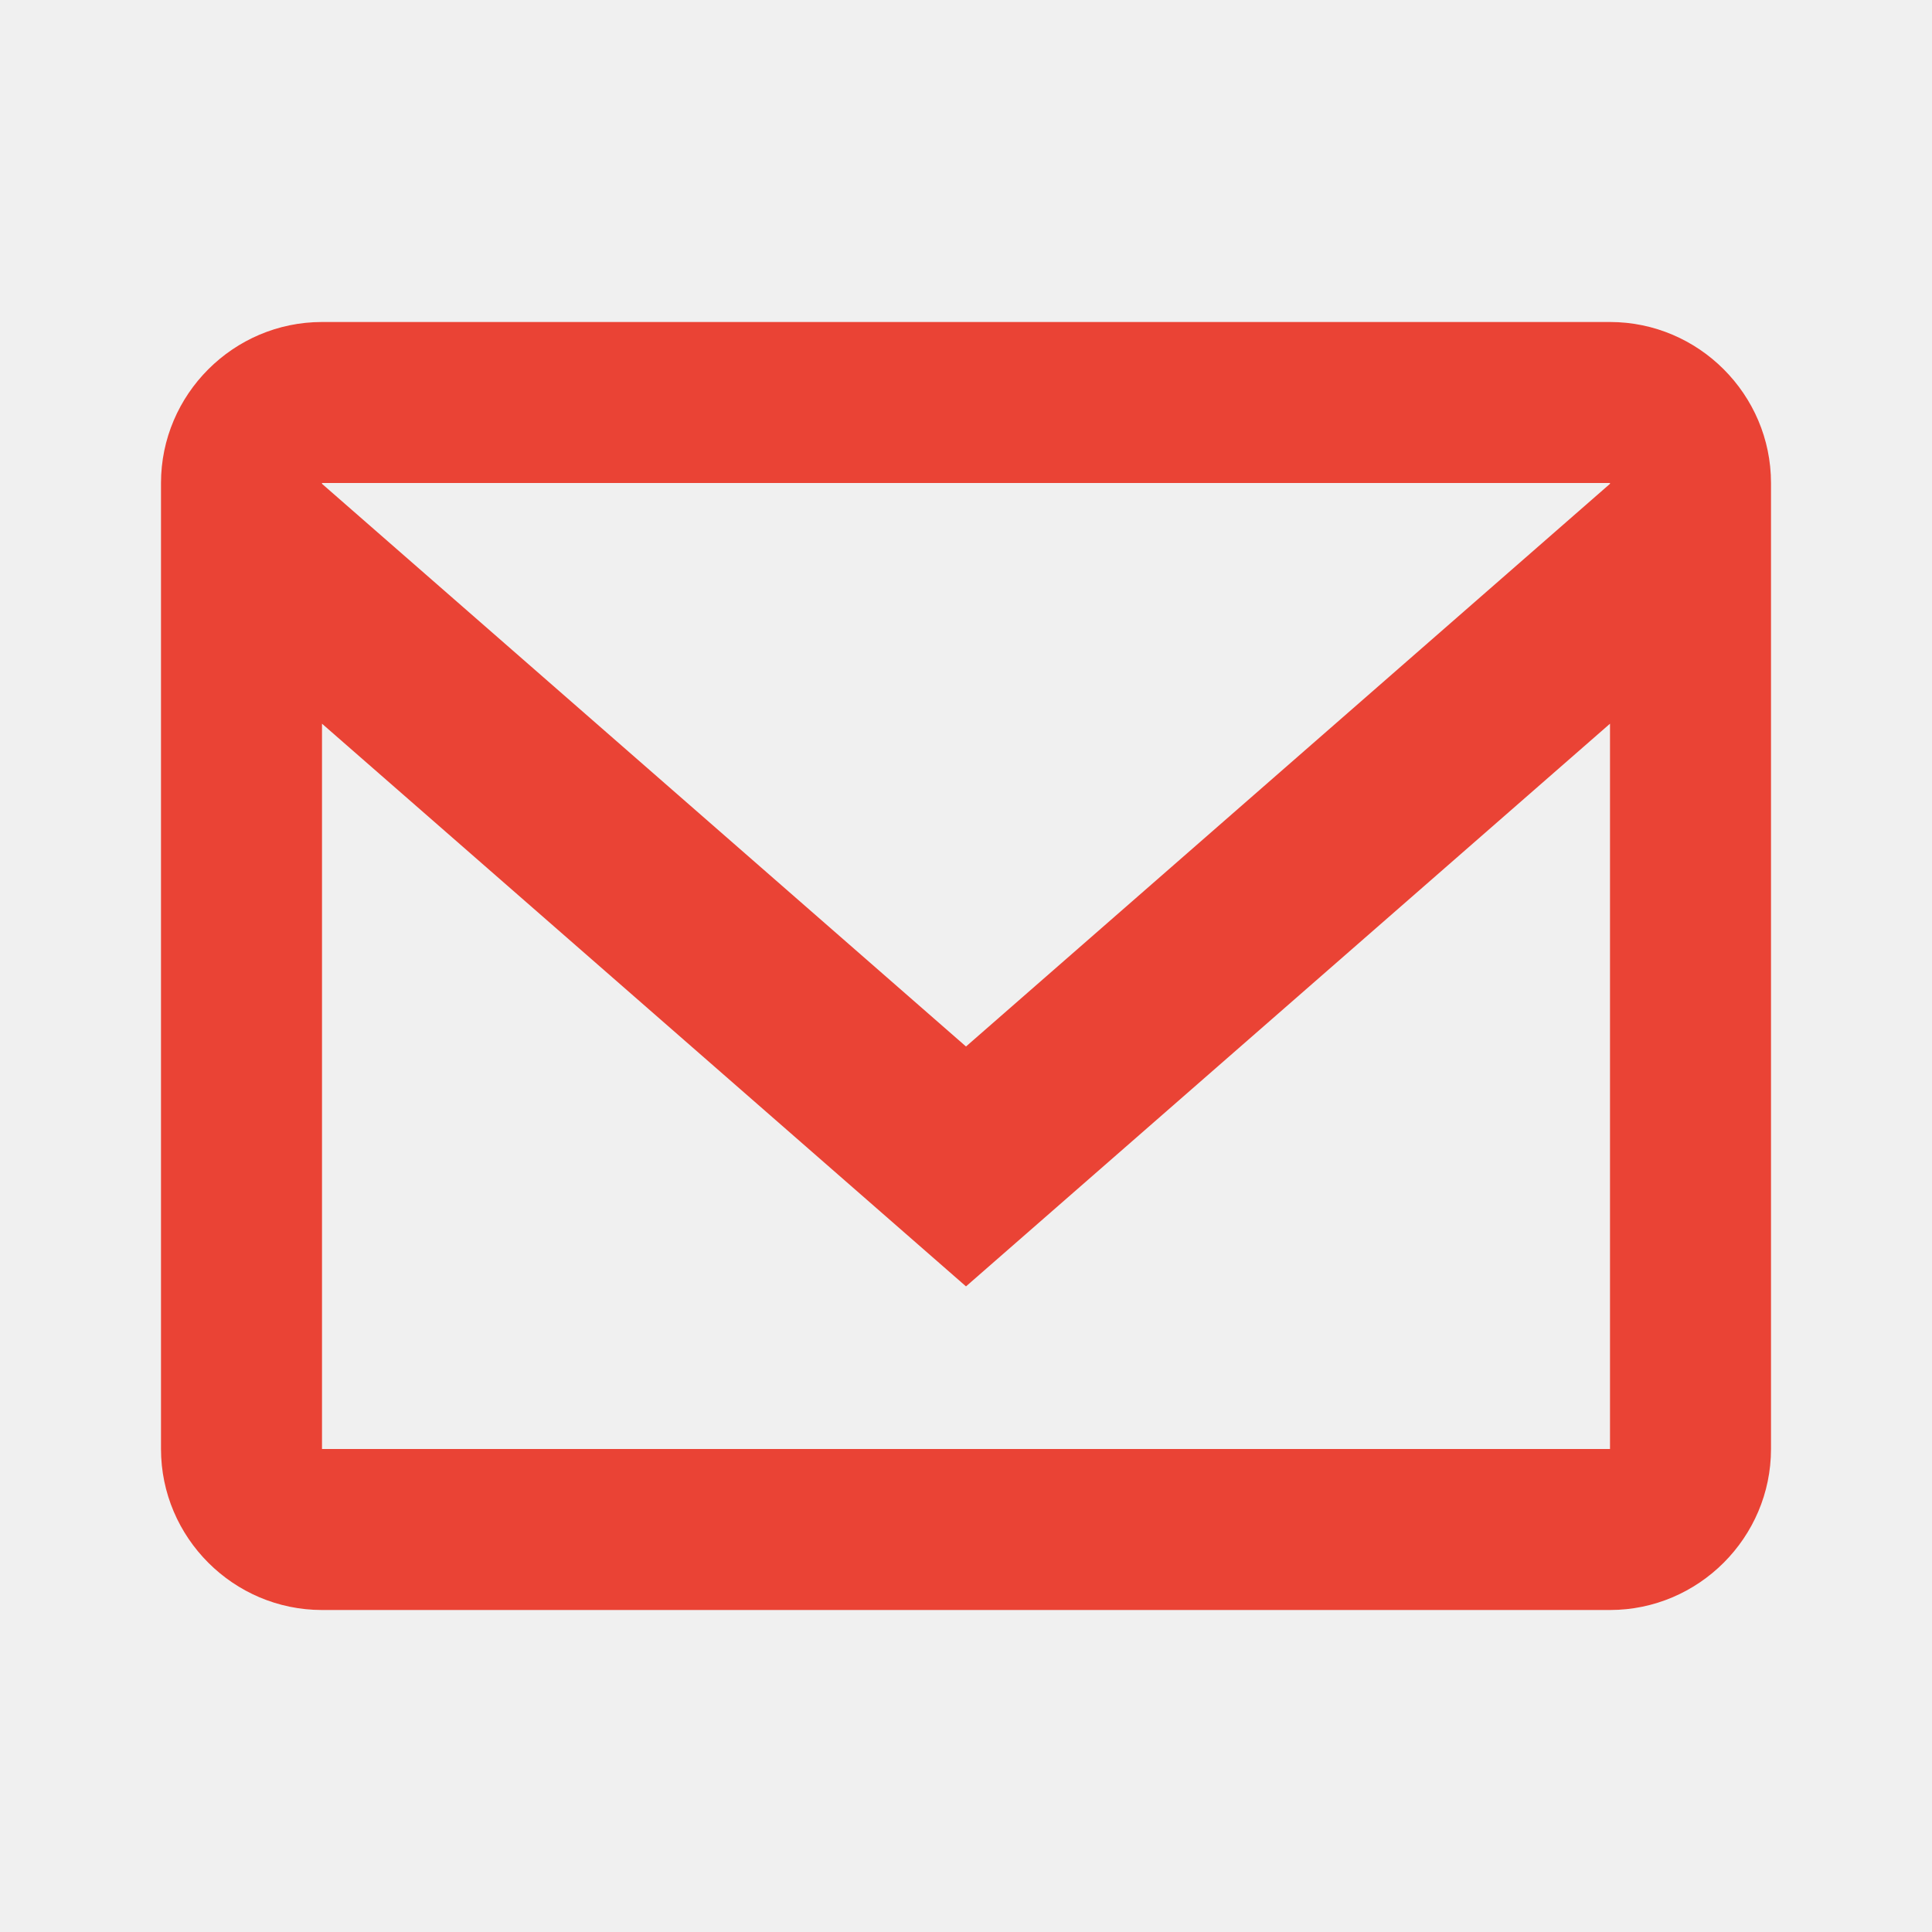
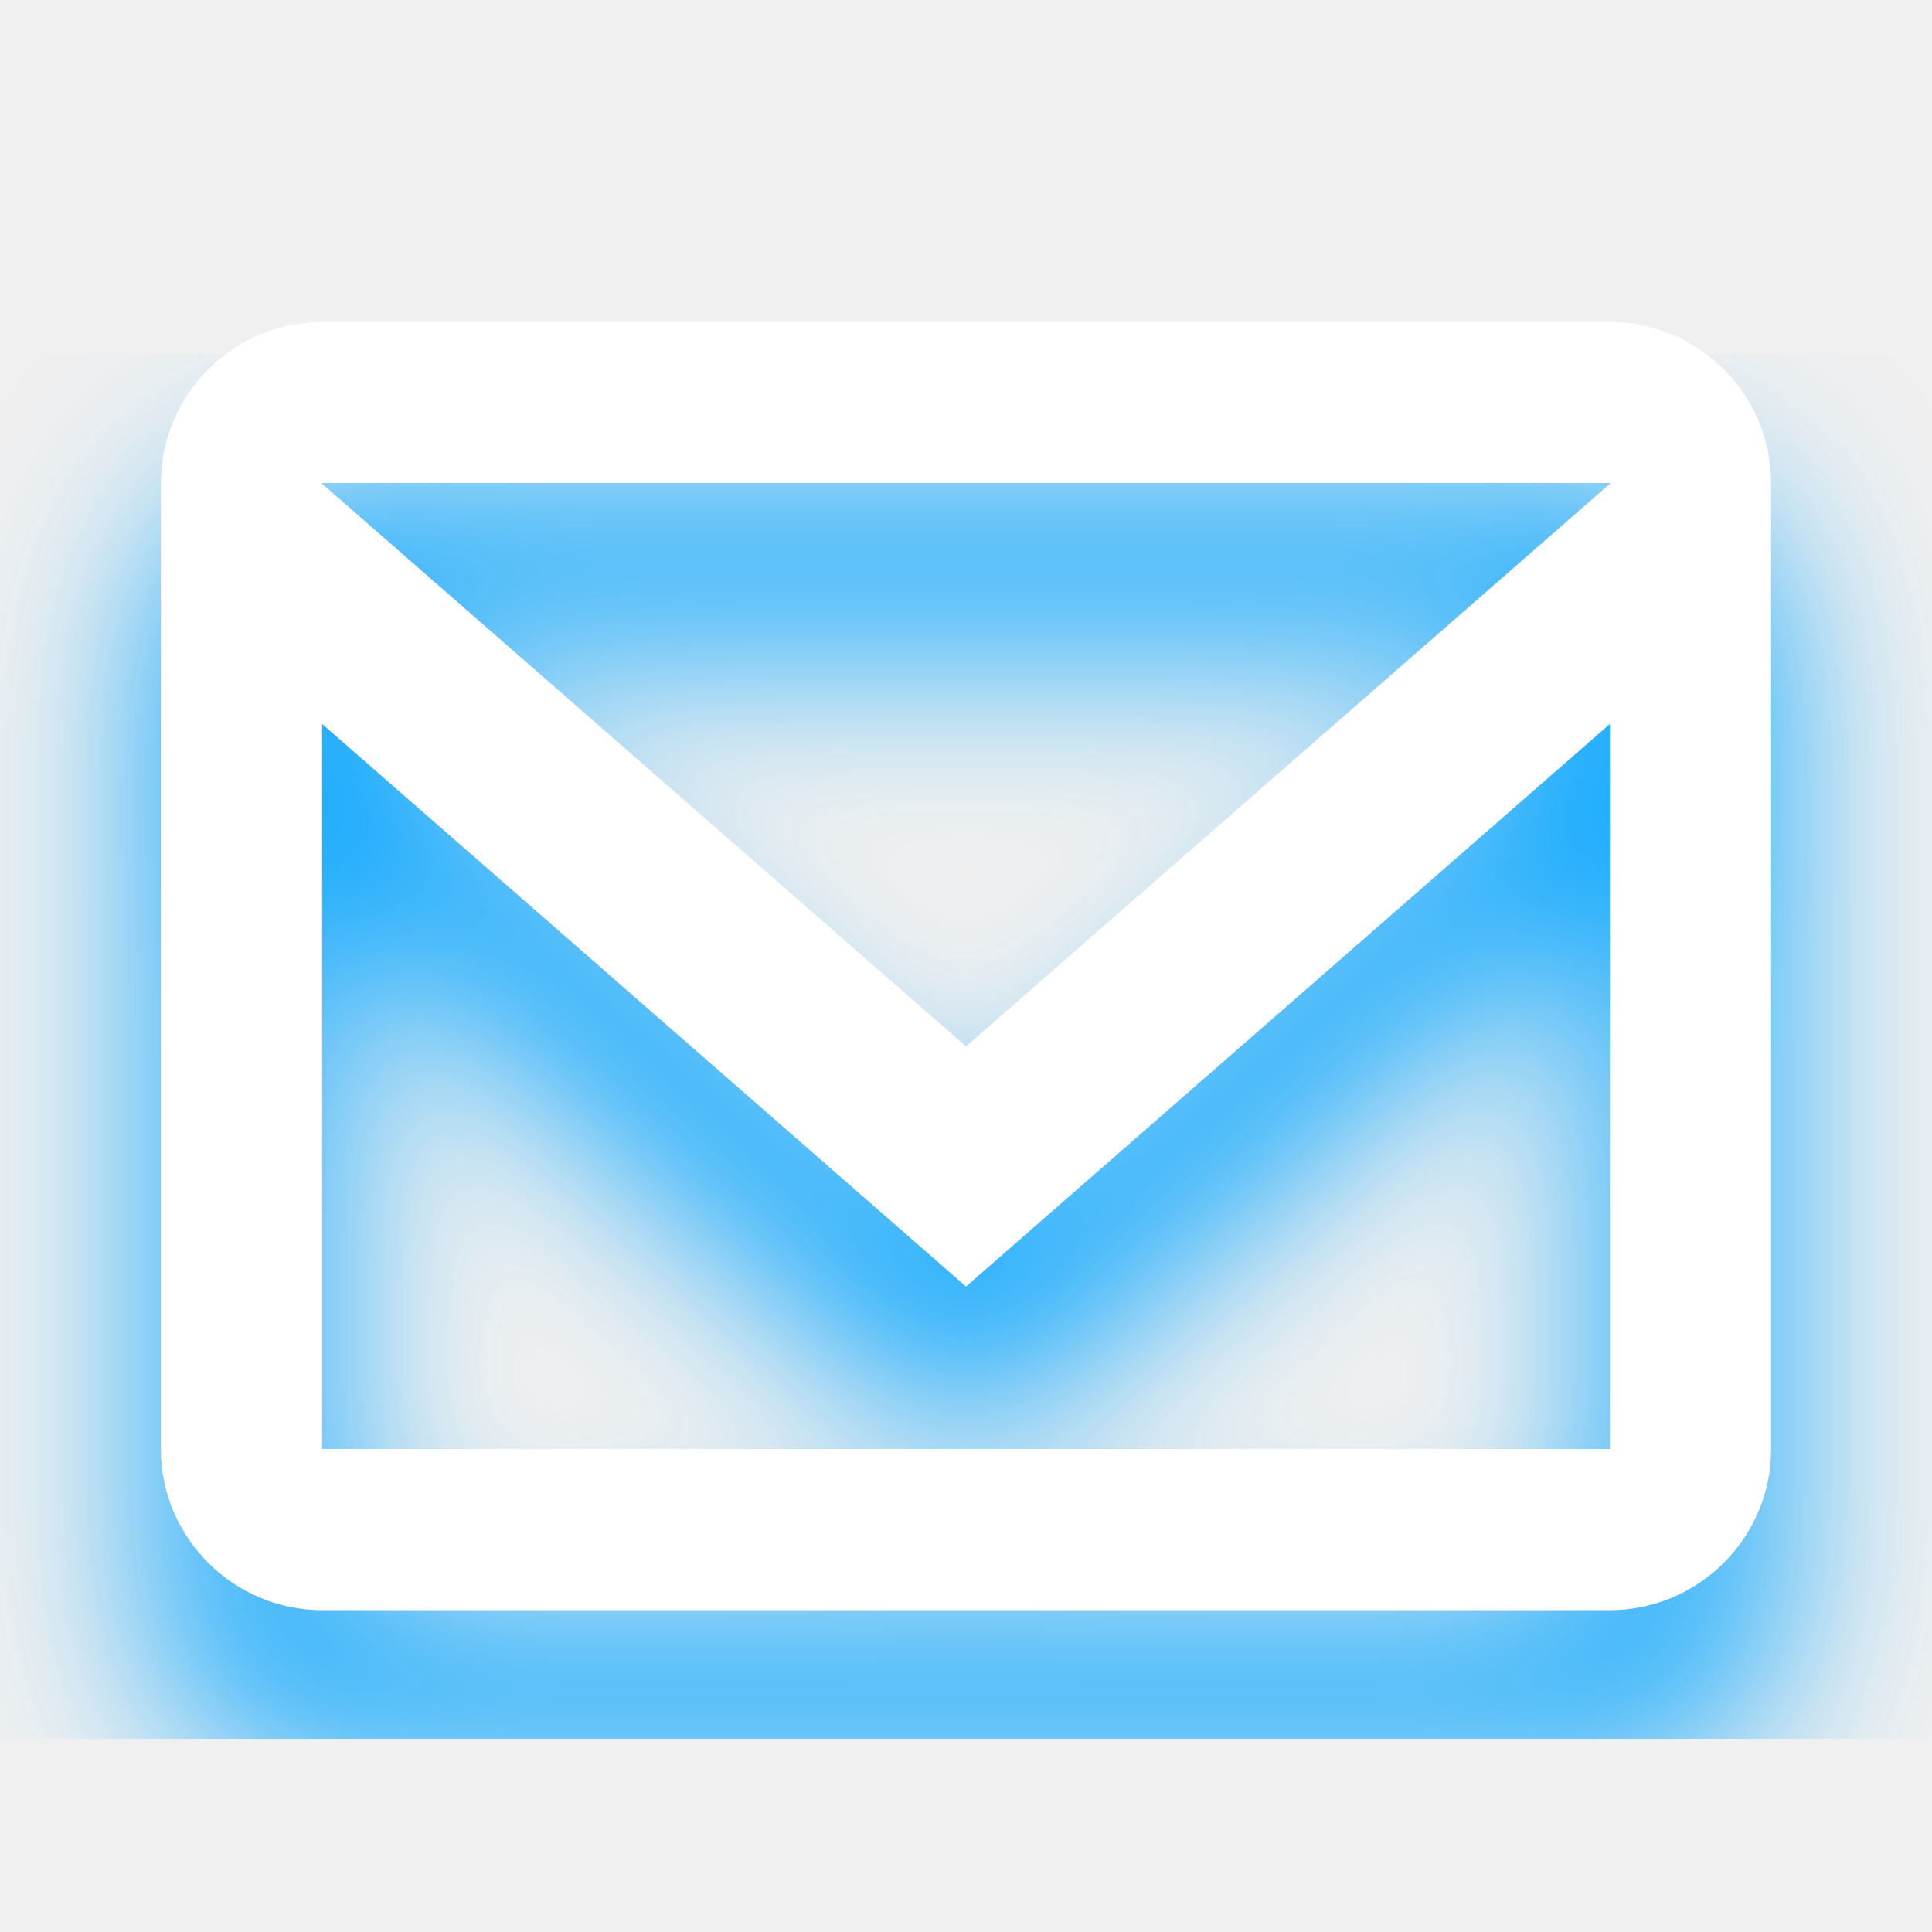
- <svg xmlns="http://www.w3.org/2000/svg" viewBox="0 0 24 24" fill="#EA4335">
-   <path d="M20 4H4c-1.1 0-2 .9-2 2v12c0 1.1.9 2 2 2h16c1.1 0 2-.9 2-2V6c0-1.1-.9-2-2-2zm0 2v.01L12 13 4 6.01V6h16zm0 12H4V8.99l8 6.99 8-6.99V18z" />
+ <svg xmlns="http://www.w3.org/2000/svg" viewBox="0 0 24 24" fill="white">
+   <filter id="shadow">
+     <feDropShadow dx="0" dy="2" stdDeviation="1.2" flood-color="#00A3FF" />
+   </filter>
+   <g filter="url(#shadow)">
+     <path d="M20 4H4c-1.1 0-2 .9-2 2v12c0 1.1.9 2 2 2h16c1.1 0 2-.9 2-2V6c0-1.1-.9-2-2-2zm0 2v.01L12 13 4 6.01V6h16zm0 12H4V8.99l8 6.99 8-6.99V18z" />
+   </g>
</svg>
